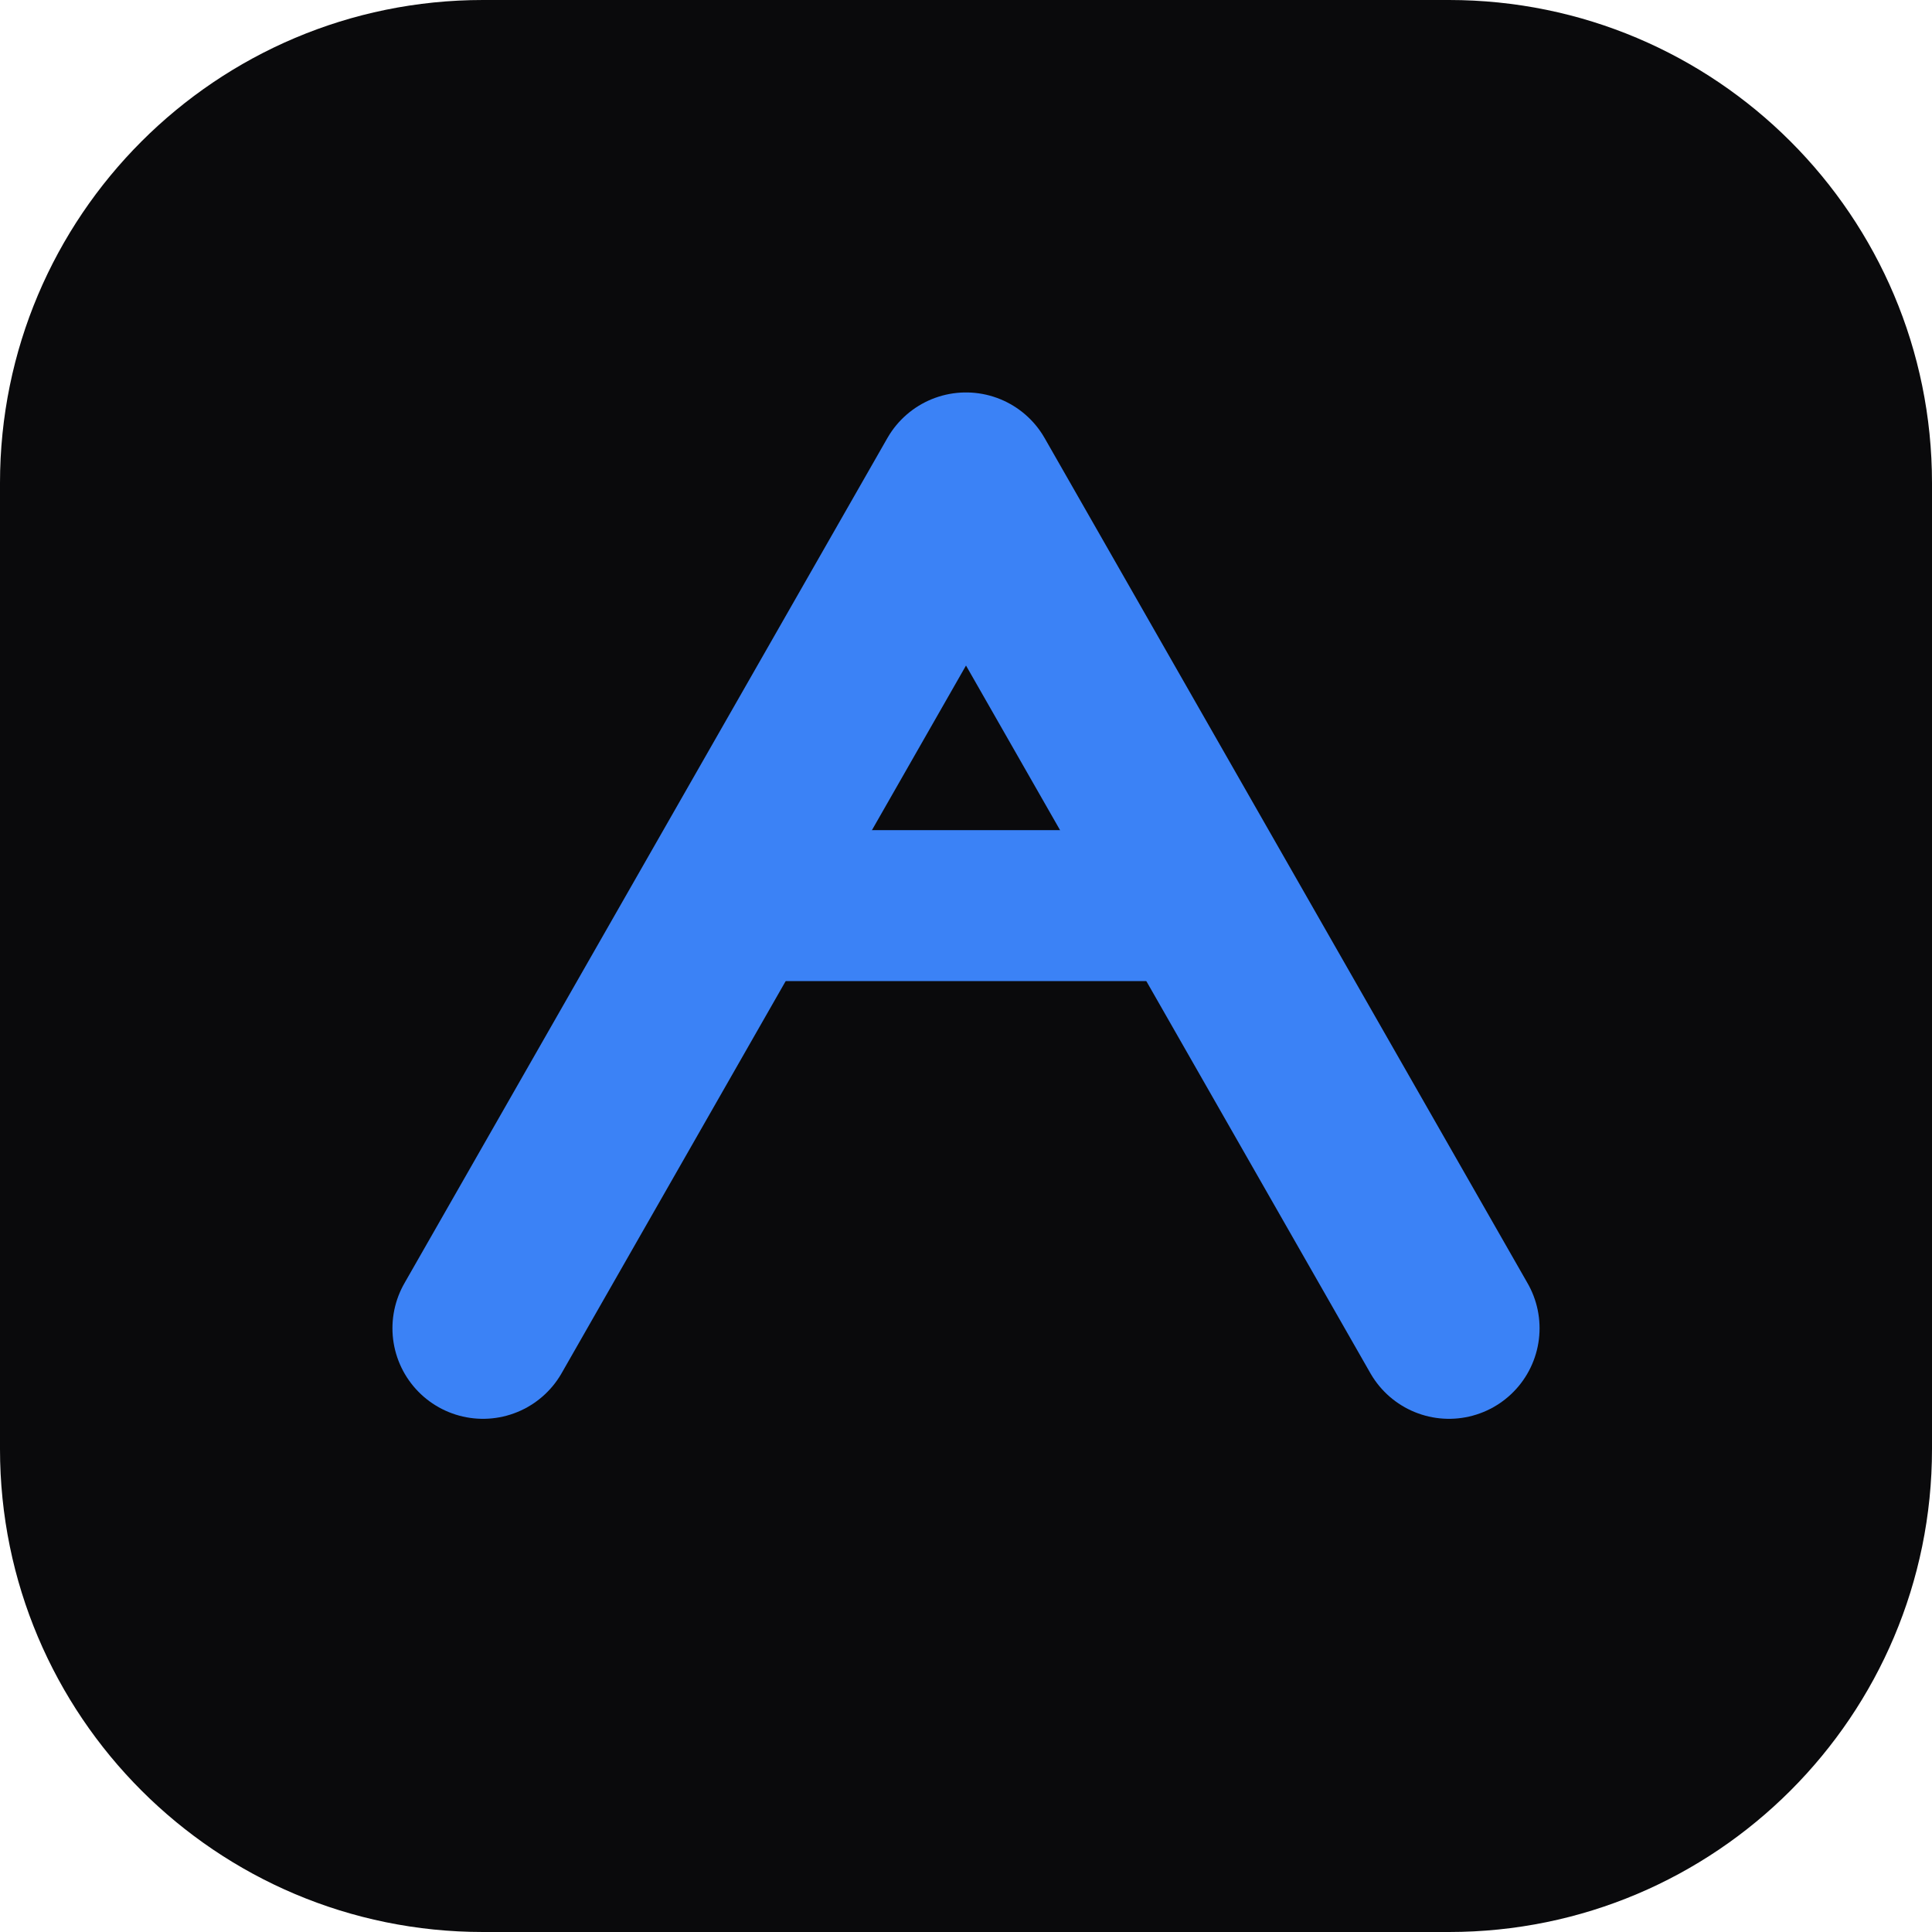
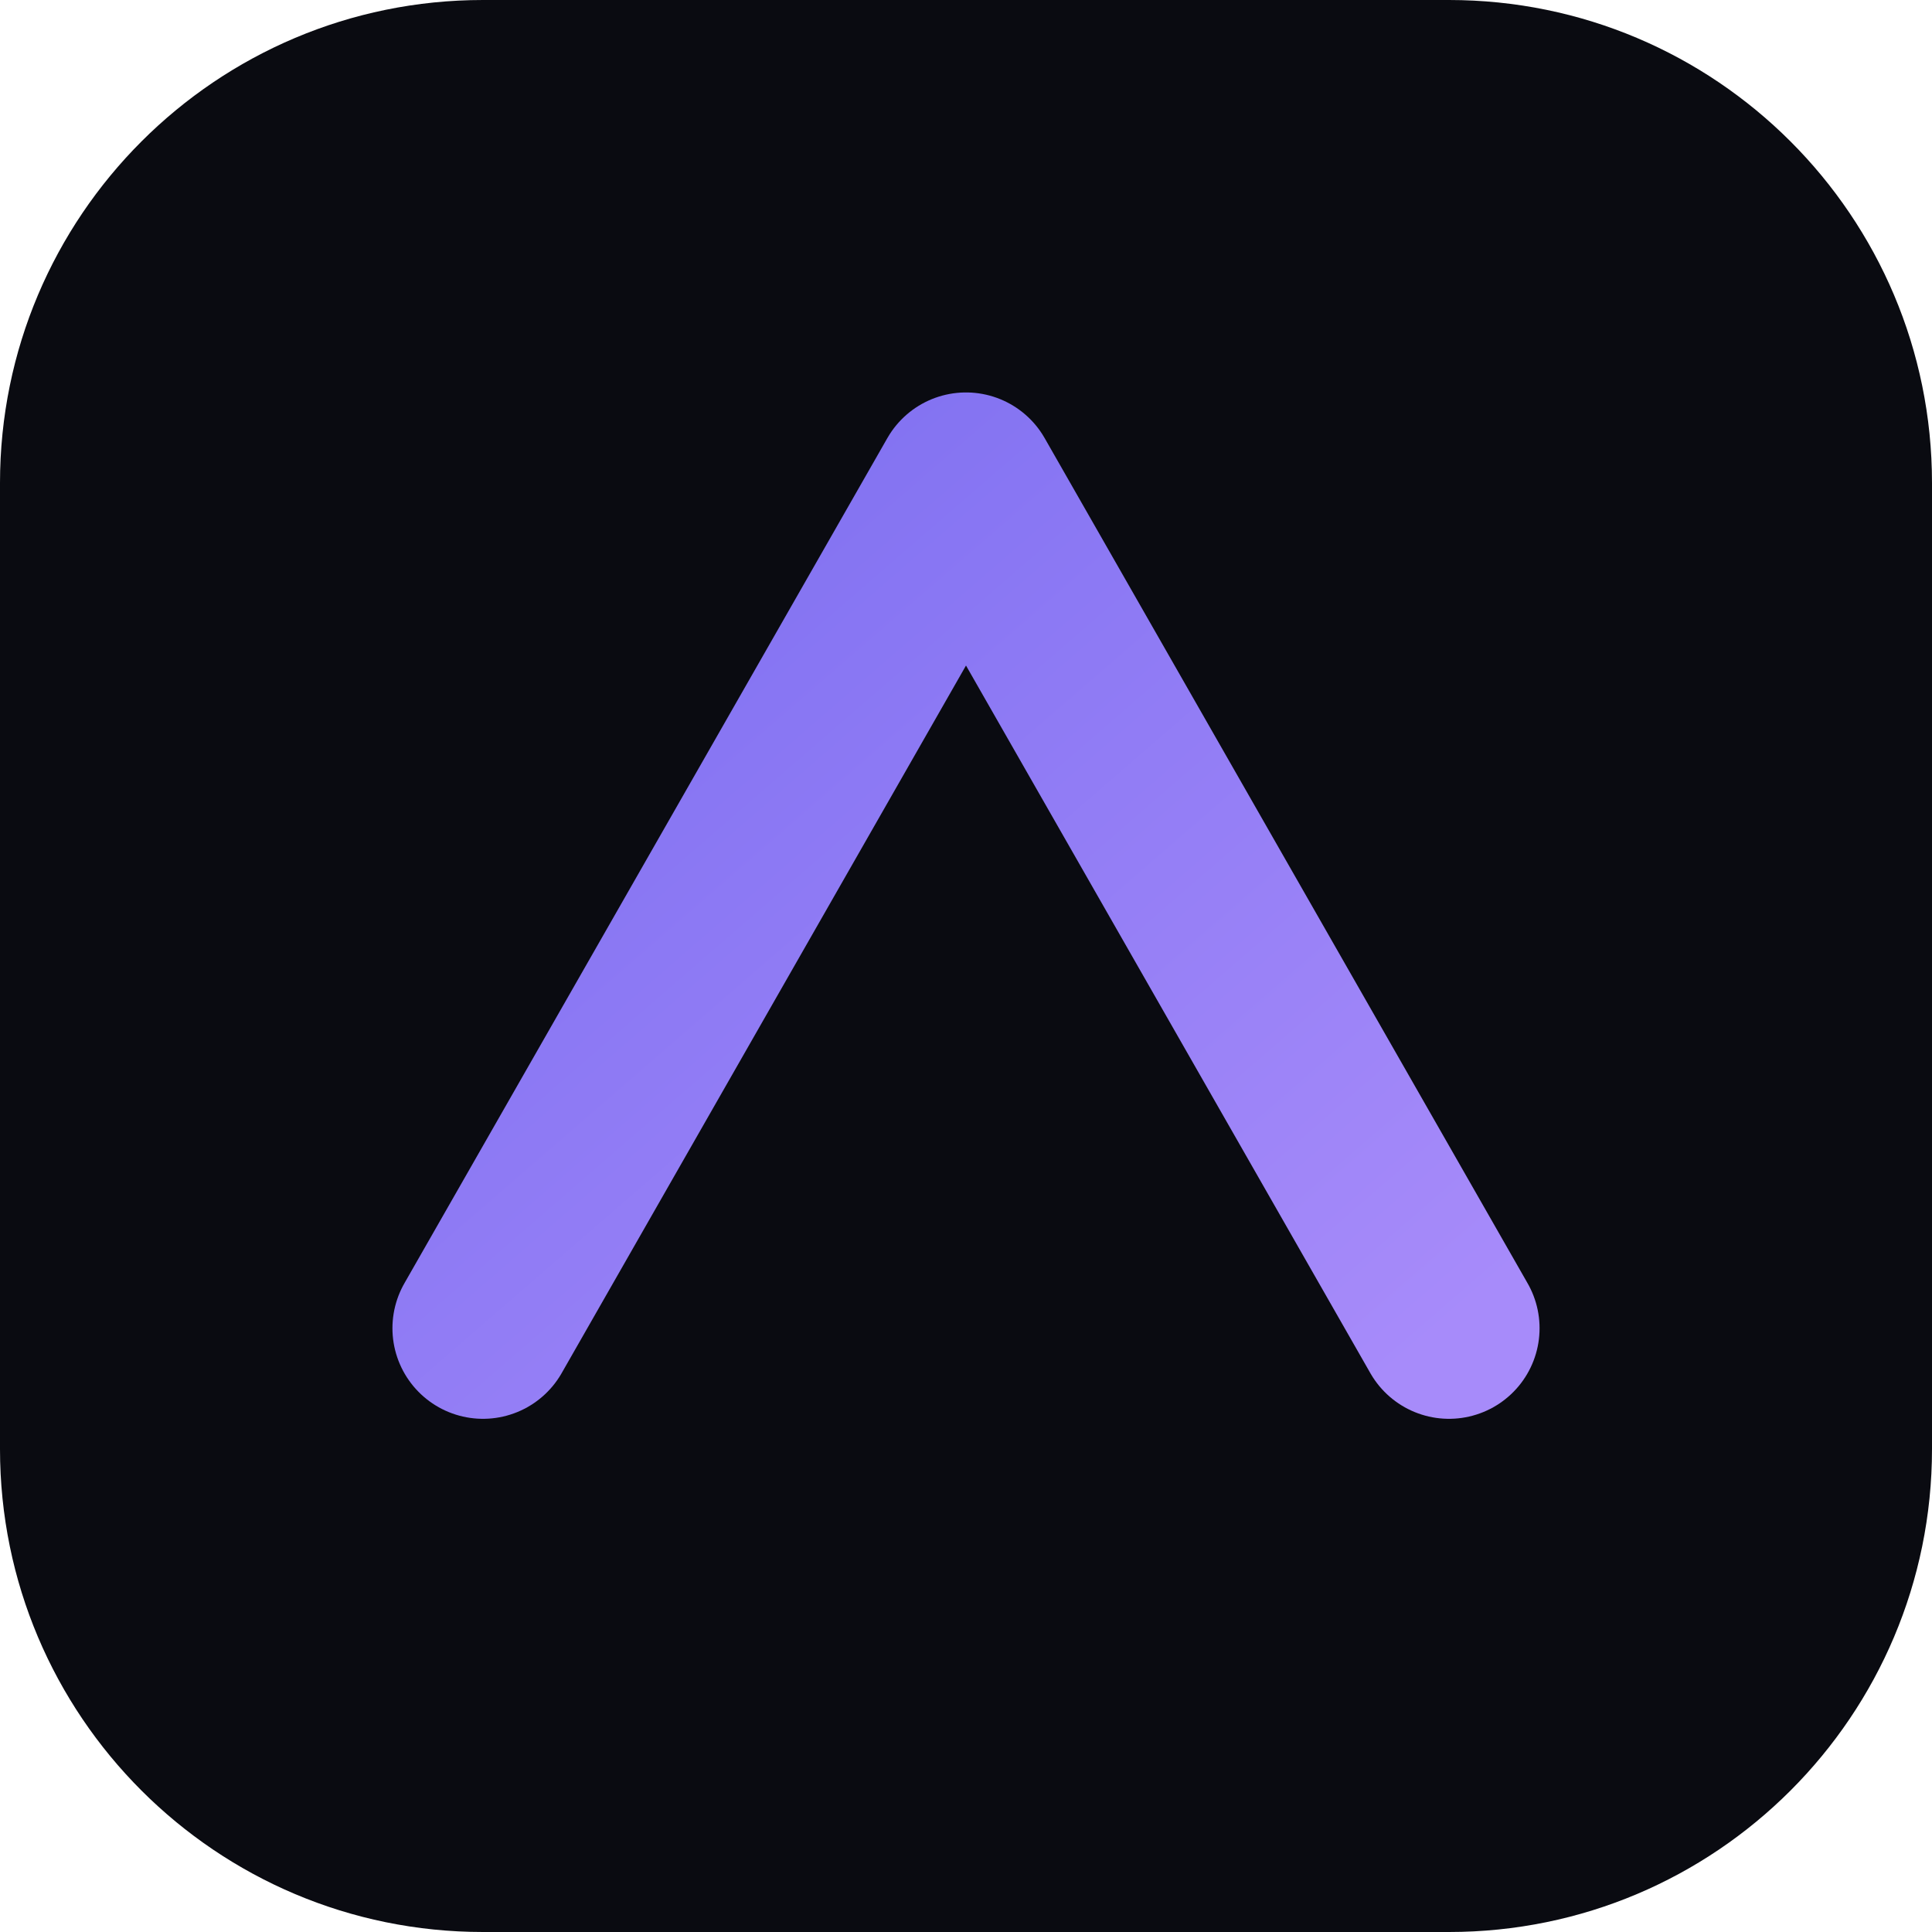
<svg xmlns="http://www.w3.org/2000/svg" width="32" height="32" viewBox="0 0 32 32">
-   <rect width="32" height="32" rx="8" fill="#0a0a0c" />
-   <path d="M8 22L16 8L24 22" stroke="#3b82f6" stroke-width="3" stroke-linecap="round" stroke-linejoin="round" fill="none" />
-   <line x1="12" y1="15" x2="20" y2="15" stroke="#3b82f6" stroke-width="2.5" stroke-linecap="round" />
+   <defs>
+     <linearGradient id="g" x1="0" y1="0" x2="1" y2="1">
+       <stop offset="0%" stop-color="#7c6ef0" />
+       <stop offset="100%" stop-color="#a78bfa" />
+     </linearGradient>
+   </defs>
+   <rect width="32" height="32" rx="8" fill="#0a0b11" />
+   <path d="M8 22L16 8L24 22" stroke="url(#g)" stroke-width="3" stroke-linecap="round" stroke-linejoin="round" fill="none" />
+   <line x1="12" y1="15" x2="20" y2="15" stroke="url(#g)" stroke-width="2.5" stroke-linecap="round" />
</svg>
